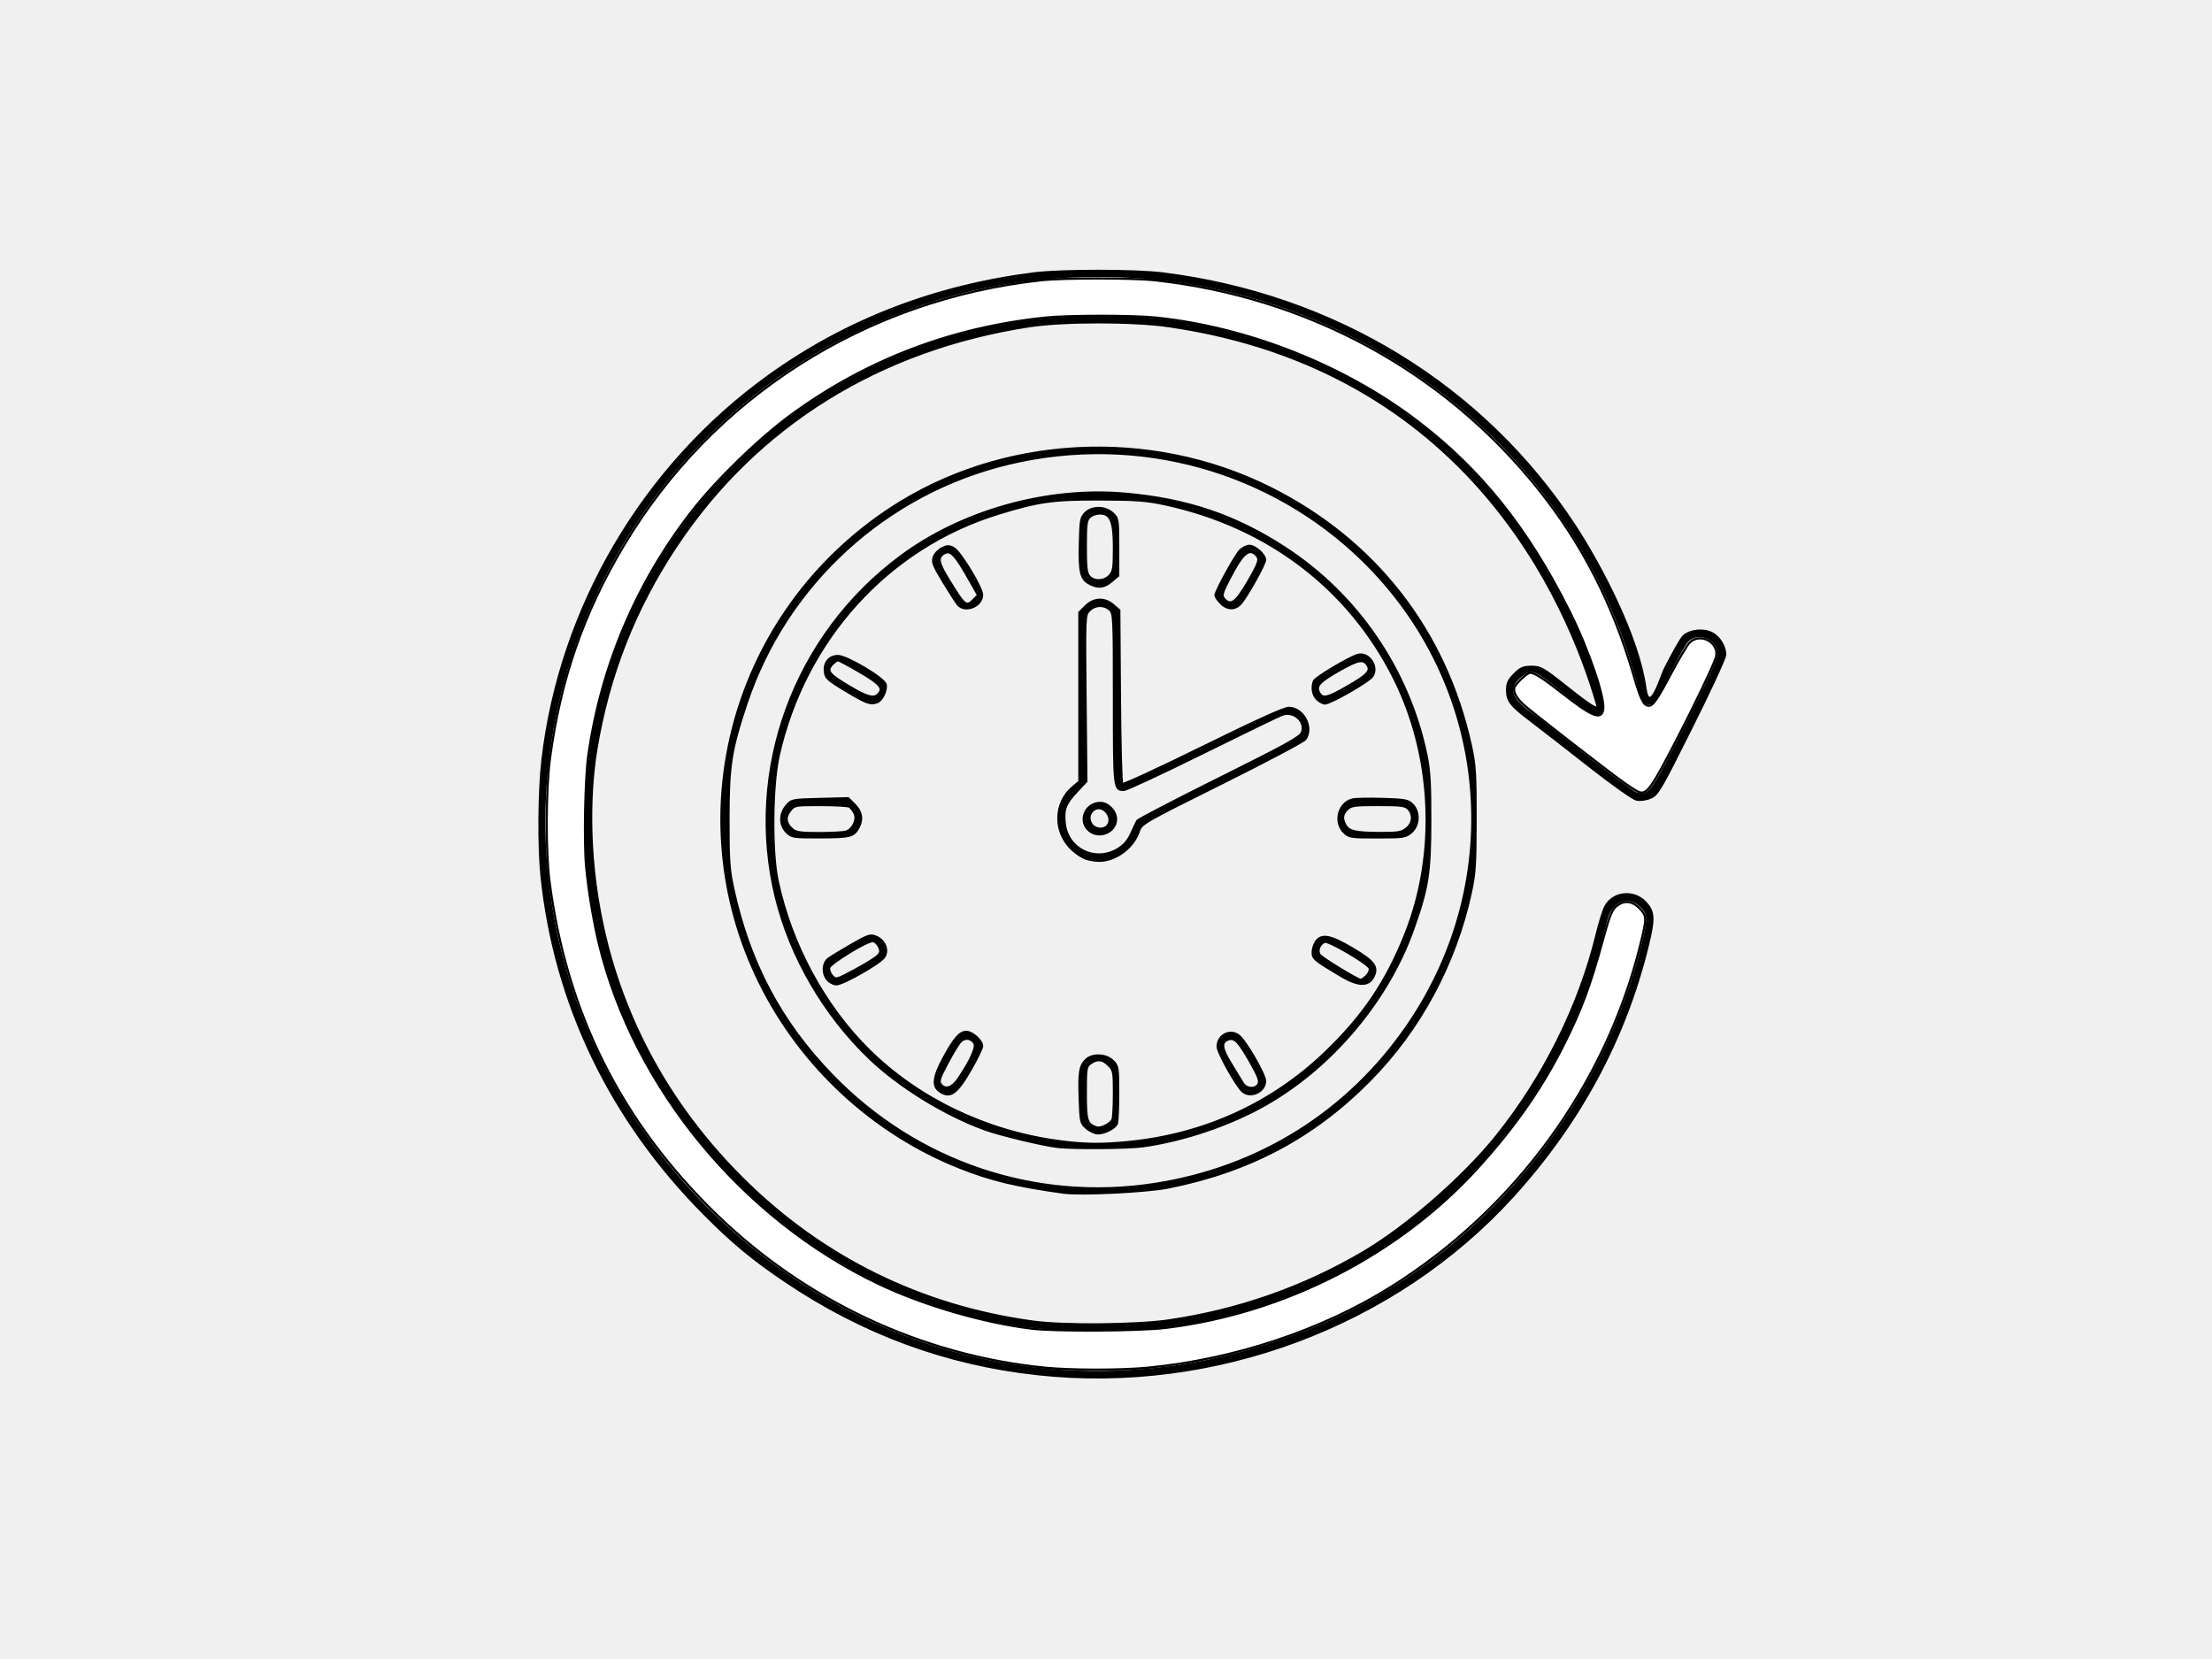
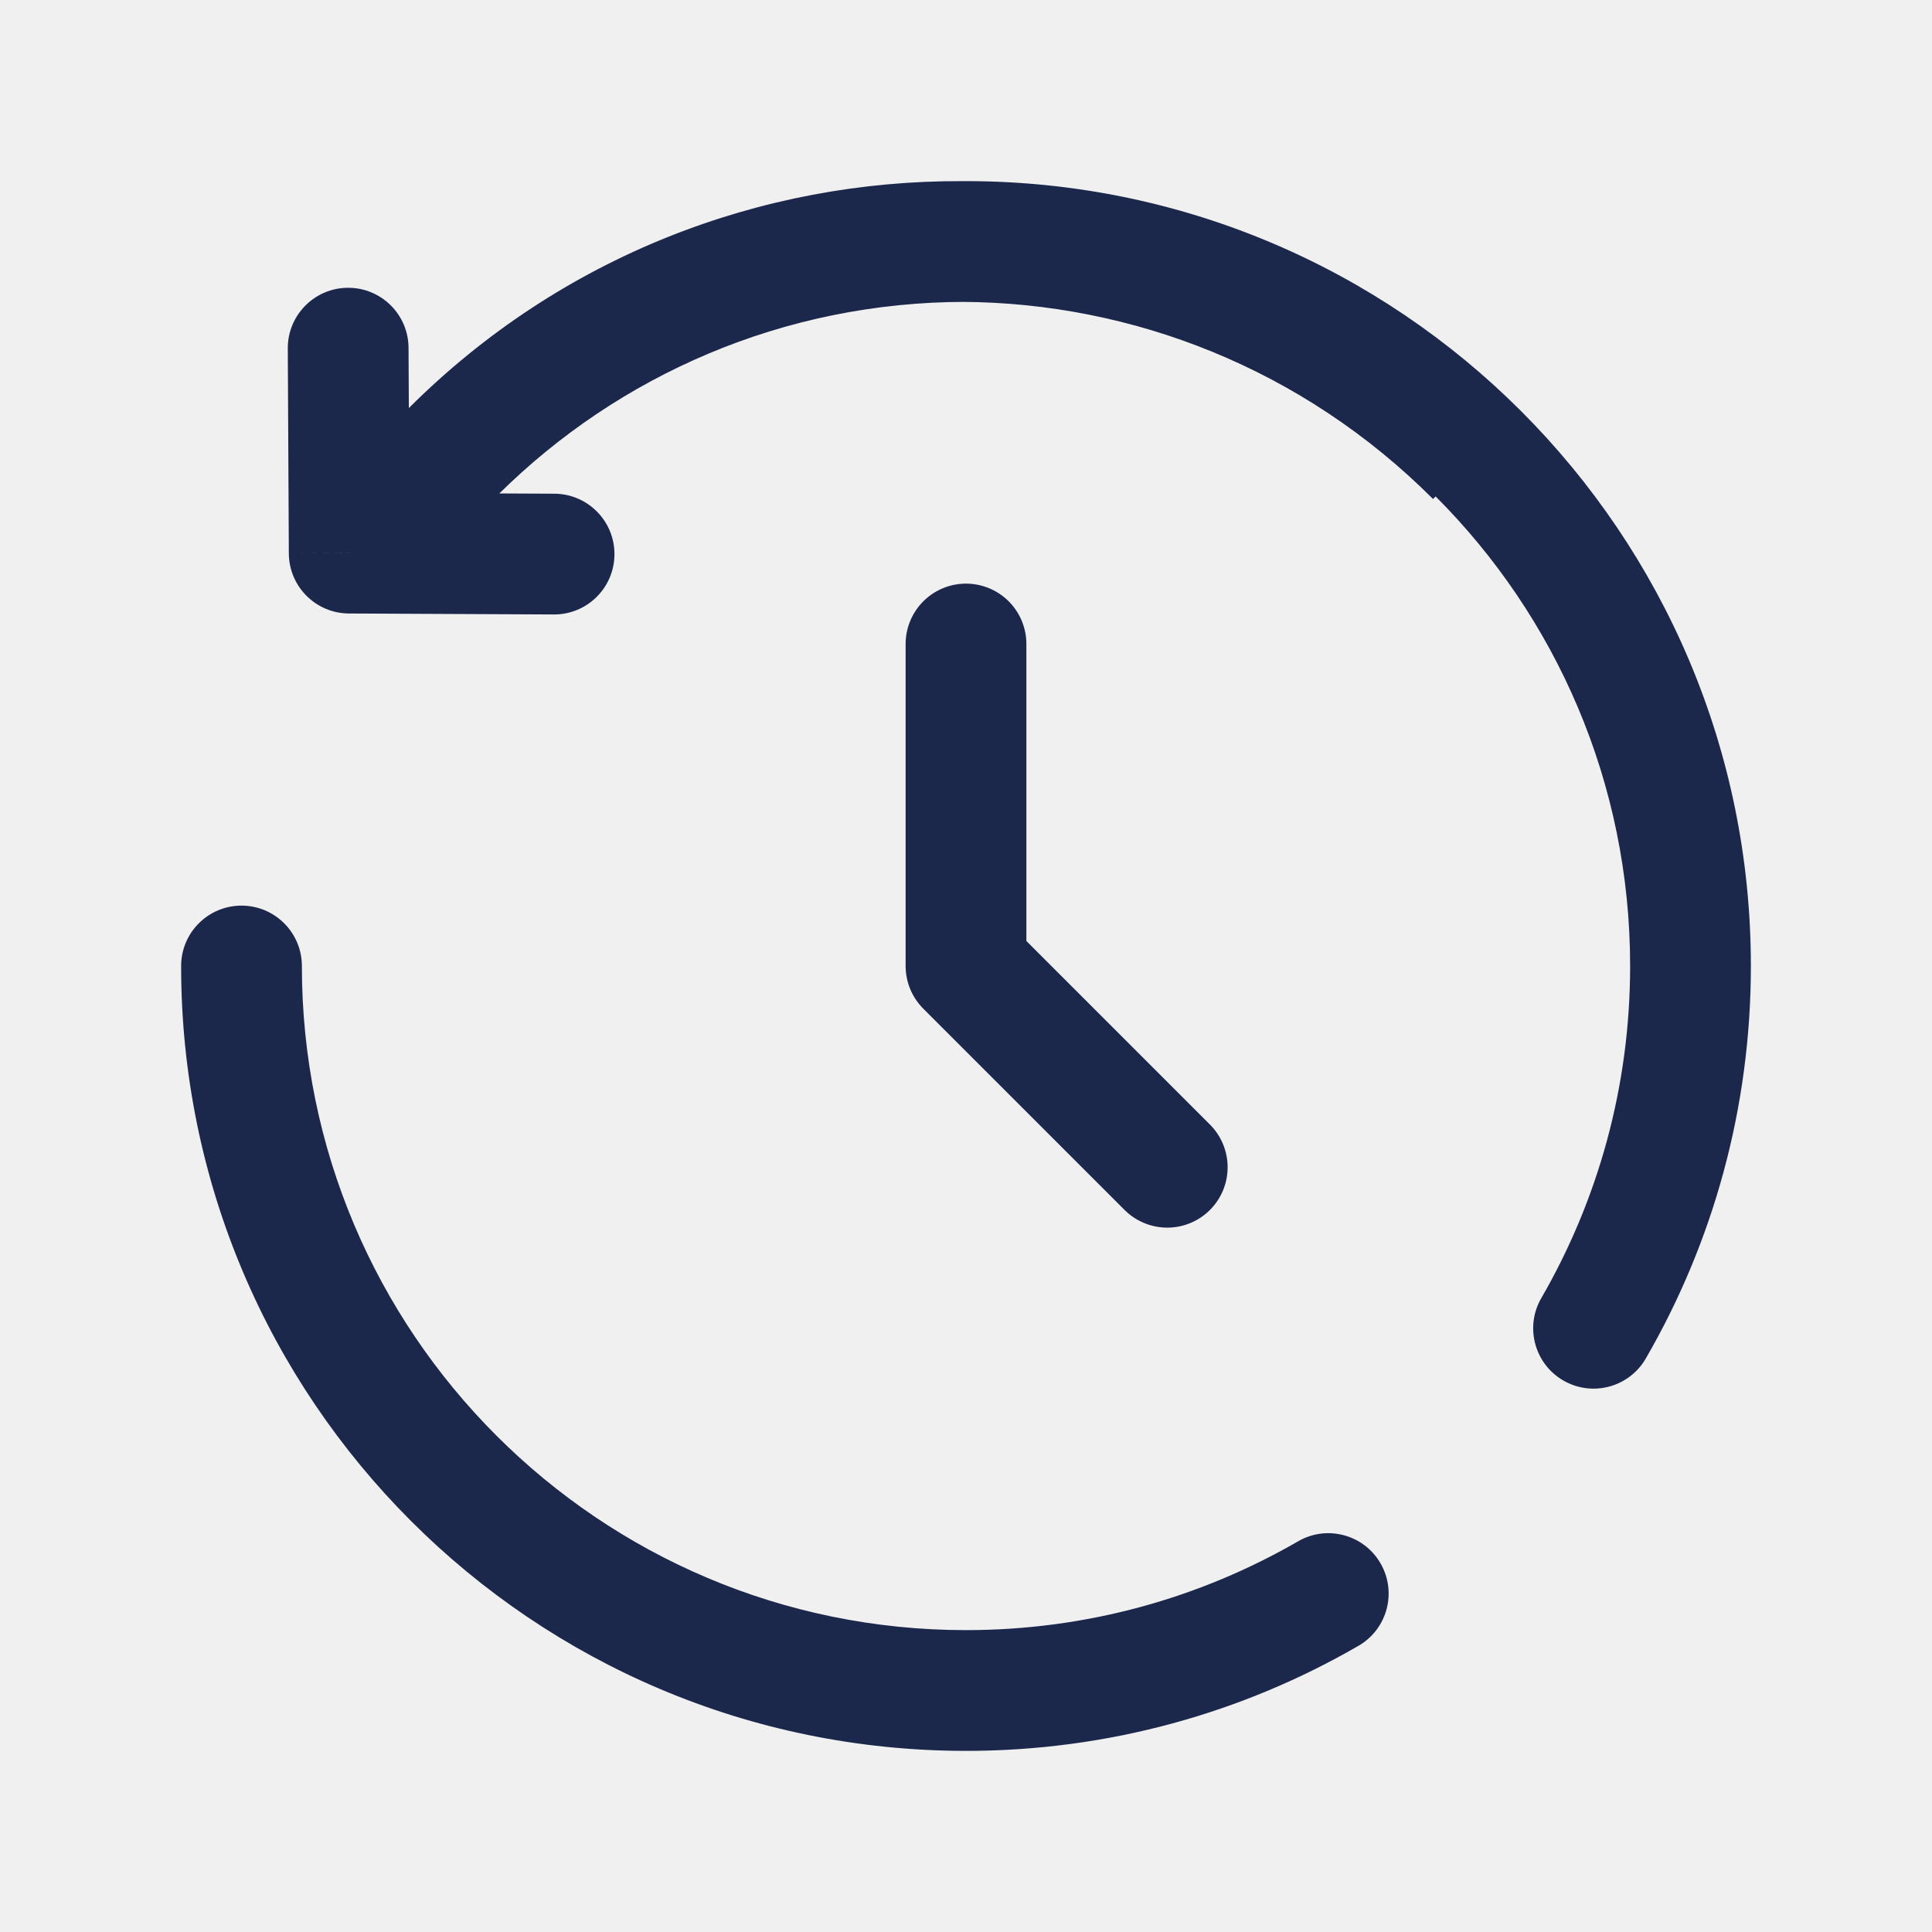
- <svg xmlns="http://www.w3.org/2000/svg" version="1.1" id="svg1" width="1024" height="768" viewBox="0 0 1024 768">
-   <defs id="defs1" />
-   <g id="g1">
-     <path style="fill:#000000;fill-opacity:1;stroke:#000000;stroke-opacity:0.997" d="m 480.163,636.14 c -42.302,-4.626 -80.837,-18.857 -116.815,-43.142 -14.88,-10.044 -24.284,-17.841 -37.218,-30.856 -43.463,-43.737 -69.276,-97.272 -75.443,-156.467 -1.453,-13.946 -1.237,-39.695 0.454,-54.15 8.272,-70.713 46.905,-136.107 105.022,-177.768 35.807,-25.668 76.686,-41.422 122.5,-47.21 12.409,-1.568 46.792,-1.56 59.5,0.013 79.524,9.844 148.377,51.936 190.757,116.615 12.639,19.29 29.563,52.068 32.764,75.25 1.835,13.293 7.347,-5.567 9.009,-8.809 3.657,-7.133 7.437,-13.969 8.621,-15.082 2.983,-2.802 9.228,-3.49 13.17,-1.452 3.504,1.812 6.18,6.163 6.18,10.05 0,1.406 -6.991,16.533 -15.536,33.616 -14.611,29.21 -15.749,31.149 -19.104,32.55 -2.127,0.889 -4.745,1.232 -6.484,0.85 -1.604,-0.352 -11.345,-7.258 -21.646,-15.345 -10.301,-8.088 -22.418,-17.502 -26.926,-20.92 -9.735,-7.382 -11.304,-9.399 -11.304,-14.53 0,-3.076 0.702,-4.58 3.4,-7.277 2.867,-2.867 4.111,-3.4 7.936,-3.4 4.222,0 5.363,0.656 16.51,9.5 11.957,9.486 14.739,11.05 13.781,7.75 -13.804,-47.559 -59.929,-154.824 -198.127,-174.899 -16.54,-2.403 -48.788,-2.41 -64.5,-0.015 -69.567,10.605 -126.466,46.023 -163.601,101.838 -19.238,28.916 -31.311,59.66 -37.041,94.326 -3.275,19.812 -14.206,116.814 67.734,198.362 36.931,36.754 82.971,59.387 134.907,66.319 14.068,1.878 47.881,1.547 62.5,-0.611 32.276,-4.765 62.509,-15.39 90.011,-31.634 20.169,-11.913 46.221,-34.617 61.466,-53.569 21.961,-27.3 38.486,-60.525 46.494,-93.482 1.285,-5.287 3.075,-11.042 3.977,-12.788 3.507,-6.782 13.176,-7.852 18.59,-2.057 4.074,4.361 4.22,7.462 0.972,20.641 -10.53,42.725 -31.348,81.33 -62.185,115.317 -54.493,60.059 -138.317,91.433 -220.326,82.465 z m 60.5,-3.08 c 22.579,-2.865 47.527,-9.656 69.884,-19.023 74.298,-31.128 132.098,-100.169 150.58,-179.865 2.153,-9.285 1.969,-11.218 -1.387,-14.574 -5.755,-5.755 -13.638,-2.938 -15.967,5.705 -0.574,2.13 -2.431,9.047 -4.127,15.372 -18.323,68.327 -66.325,111.079 -80.739,122.677 -26.275,21.141 -57.367,36.742 -89.41,44.865 -19.624,4.974 -32.245,6.638 -54.564,7.193 -32.212,0.801 -52.473,-1.941 -79.626,-10.776 -18.617,-6.058 -30.598,-11.423 -46.437,-20.796 -57.77,-34.186 -96.651,-90.879 -110.226,-144.663 -18.159,-71.949 -2.779,-144.454 43.058,-202.99 9.407,-12.014 29.138,-31.594 40.505,-40.198 43.529,-32.946 92.314,-49.312 146.996,-49.312 27.695,0 49.797,3.501 75.459,11.954 54.865,18.072 99.093,52.385 127.896,100.682 10.16,17.036 19.734,34.661 26.051,55.172 5.767,18.724 3.349,20.32 -12.057,7.957 -16.588,-13.312 -17.276,-13.608 -22.33,-9.633 -6.441,5.067 -5.442,10.217 3.214,16.572 3.149,2.312 15.176,11.651 26.726,20.752 11.55,9.102 22.076,16.837 23.39,17.19 6,1.61 6.691,0.668 22.81,-31.146 10.148,-20.027 15.217,-31.095 15.25,-33.295 0.106,-7.106 -8.95,-11.131 -14.314,-6.362 -1.025,0.911 -4.966,7.845 -8.757,15.407 -5.169,10.311 -7.361,13.75 -8.764,13.75 -2.423,0 -3.709,-1.668 -4.626,-6 -0.408,-1.925 -2.203,-8.225 -3.99,-14 C 722.702,200.771 621.319,127.566 508.669,127.692 c -41.622,0.046 -78.222,8.644 -115.917,27.23 -62.213,30.675 -109.801,87.056 -130.182,154.238 -17.225,56.777 -13.361,117.295 11.007,172.421 40.999,92.746 143.732,167.132 267.085,151.479 z m -48.5,-80.964 c -21.812,-3.025 -33.441,-5.829 -47.815,-11.525 -39.984,-15.847 -73.476,-46.781 -92.659,-85.583 -38.435,-77.744 -12.626,-171.46 60.474,-219.587 51.24,-33.735 120.106,-37.47 175.949,-9.542 48.484,24.248 81.126,66.143 92.768,119.067 1.997,9.076 2.252,12.995 2.234,34.249 -0.018,20.97 -0.299,25.276 -2.225,34.104 -7.2,33 -23.54,63.374 -46.726,86.854 -26.011,26.342 -55.829,42.171 -93.5,49.635 -10.075,1.996 -40.395,3.451 -48.5,2.327 z m 42.494,-4.026 C 583.006,540.547 624.216,514.669 651.663,474.595 698.432,406.31 689.622,316.506 630.521,259.082 588.559,218.311 527.516,200.285 467.187,214.613 c -56.854,13.503 -103.082,55.659 -121.526,110.823 -7.28,21.772 -8.386,28.844 -8.409,53.739 -0.017,19.104 0.275,23.352 2.219,32.273 7.465,34.259 21.916,61.529 45.612,86.074 39.139,40.541 94.229,59.159 149.573,50.547 z m -44.994,-17.11 c -6.653,-0.751 -26.446,-5.489 -33.46,-8.009 -18.659,-6.705 -39.905,-19.765 -53.748,-33.039 -20.978,-20.115 -36.606,-47.026 -43.315,-74.585 -14.34,-58.904 8.489,-121.198 57.834,-157.816 28.552,-21.188 68.001,-32.175 104.011,-28.968 28.676,2.554 50.681,9.984 73.679,24.876 33.59,21.752 57.355,56.436 65.61,95.756 1.532,7.296 1.883,13.165 1.853,31 -0.04,24.076 -1.047,30.539 -7.709,49.5 -12.439,35.404 -41.055,68.068 -74.334,84.848 -15.691,7.912 -34.123,13.748 -50.92,16.123 -6.684,0.945 -32.12,1.147 -39.5,0.314 z m 33.144,-2.331 c 34.855,-3.521 66.07,-17.785 90.718,-41.454 17.588,-16.889 28.294,-32.736 37.11,-54.93 14.792,-37.236 12.727,-82.435 -5.412,-118.451 -20.949,-41.596 -58.417,-70.032 -105.811,-80.303 -8.609,-1.866 -13.45,-2.229 -30.249,-2.269 -21.857,-0.052 -28.201,0.839 -46.985,6.596 -50.974,15.624 -89.654,58.216 -101.691,111.976 -3.097,13.834 -3.368,44.483 -0.512,57.88 6.272,29.416 21.419,57.608 41.91,78.004 22.835,22.729 54.095,37.86 87.778,42.485 12.092,1.661 20.182,1.774 33.144,0.464 z M 502.988,522.278 c -2.684,-2.309 -2.8,-2.805 -3.166,-13.492 -0.426,-12.451 0.023,-15.293 2.866,-18.136 2.923,-2.923 9.364,-2.676 12.52,0.48 2.343,2.343 2.455,3.019 2.455,14.918 0,6.855 -0.28,13.192 -0.621,14.082 -0.797,2.078 -5.56,4.545 -8.773,4.545 -1.372,0 -3.748,-1.079 -5.28,-2.397 z m 12.054,-4.148 c 0.342,-0.89 0.621,-6.327 0.621,-12.082 0,-9.776 -0.161,-10.625 -2.455,-12.918 -2.838,-2.838 -5.191,-3.092 -8.323,-0.898 -2.092,1.465 -2.223,2.28 -2.223,13.845 0,12.794 0.491,14.348 5,15.831 1.967,0.647 6.589,-1.719 7.379,-3.777 z m -80.156,-13.012 c -3.349,-2.345 -2.812,-6.688 1.899,-15.358 5.035,-9.267 7.507,-12.085 10.599,-12.085 2.732,0 7.28,4.114 7.28,6.586 0,0.922 -2.282,5.665 -5.071,10.539 -6.661,11.64 -9.738,13.799 -14.706,10.319 z m 8.735,-5.703 c 5.774,-8.537 8.548,-14.716 7.414,-16.516 -1.474,-2.34 -4.168,-2.721 -6.196,-0.875 -0.922,0.839 -3.688,5.324 -6.148,9.967 -3.909,7.379 -4.298,8.653 -3.087,10.111 2.099,2.53 5.19,1.494 8.017,-2.687 z m 131.805,6.009 c -2.786,-2.15 -11.759,-18.117 -11.761,-20.929 -0.004,-5.228 5.658,-8.213 9.764,-5.147 3.126,2.334 12.223,18.01 12.229,21.076 0.011,4.807 -6.414,7.947 -10.232,5 z m 7.143,-3.574 c 0.759,-1.419 -0.022,-3.582 -3.522,-9.75 -5.554,-9.787 -7.473,-11.85 -10.215,-10.98 -3.703,1.175 -3.465,3.956 0.959,11.194 2.306,3.773 4.806,7.872 5.556,9.11 1.662,2.743 5.85,2.991 7.223,0.426 z M 383.151,453.662 c -2.538,-2.805 -2.361,-7.822 0.348,-9.857 1.193,-0.897 5.997,-3.821 10.674,-6.498 7.835,-4.485 8.733,-4.773 11.411,-3.664 4.034,1.671 5.843,6.216 3.748,9.413 -1.873,2.858 -19.008,12.619 -22.152,12.619 -1.214,0 -3.028,-0.906 -4.029,-2.013 z m 22.942,-11.041 c 1.63,-1.573 1.75,-2.256 0.771,-4.404 -0.637,-1.398 -1.956,-2.537 -2.93,-2.53 -2.883,0.021 -19.718,10.353 -20.1,12.335 -0.191,0.991 0.439,2.67 1.4,3.731 1.714,1.894 1.909,1.843 10.338,-2.671 4.725,-2.53 9.459,-5.438 10.521,-6.462 z m 215.07,9.386 c -12.684,-7.529 -13.5,-8.201 -13.5,-11.124 0,-1.52 0.701,-3.763 1.557,-4.986 2.579,-3.683 6.768,-2.872 17.141,3.318 10.151,6.058 11.87,8.566 9.175,13.39 -2.215,3.965 -7.021,3.765 -14.372,-0.598 z m 11.477,-0.31 c 1.107,-1.107 1.716,-2.658 1.384,-3.523 -0.84,-2.19 -19.028,-12.841 -20.779,-12.169 -2.439,0.936 -3.67,4.17 -2.293,6.021 1.145,1.539 17.36,11.445 18.961,11.583 0.412,0.036 1.64,-0.825 2.727,-1.912 z M 502.874,397.546 c -1.809,-0.522 -4.99,-2.65 -7.069,-4.729 -8.157,-8.157 -7.779,-21.22 0.822,-28.458 l 3.036,-2.555 v -39.141 -39.141 l 2.923,-2.923 c 3.761,-3.761 8.758,-3.961 12.771,-0.51 l 2.806,2.413 0.284,39.821 c 0.156,21.902 0.637,40.174 1.068,40.606 0.432,0.432 17.232,-7.324 37.335,-17.234 24.38,-12.019 37.618,-18.018 39.758,-18.018 6.783,0 11.588,9.153 7.64,14.553 -0.778,1.064 -18.152,10.263 -38.609,20.441 -36.948,18.384 -37.202,18.532 -38.506,22.369 -1.663,4.894 -5.842,9.367 -10.97,11.741 -4.356,2.017 -8.188,2.238 -13.289,0.767 z m 14.355,-4.357 c 3.05,-1.787 4.851,-3.825 6.409,-7.25 1.192,-2.62 2.472,-5.302 2.846,-5.96 0.374,-0.658 17.453,-9.546 37.955,-19.753 31.124,-15.495 37.441,-18.992 38.277,-21.189 1.89,-4.971 -3.73,-10.071 -9.047,-8.211 -1.378,0.482 -17.966,8.52 -36.863,17.863 -18.897,9.343 -35.344,16.987 -36.55,16.987 -4.57,0 -4.593,-0.21 -4.593,-42.045 0,-38.152 -0.074,-39.712 -1.967,-41.425 -2.661,-2.408 -6.766,-2.242 -9.38,0.378 -2.143,2.148 -2.151,2.337 -1.774,40.634 l 0.379,38.476 -4.588,4.905 c -5.142,5.498 -6.142,8.197 -5.416,14.631 1.333,11.828 13.949,18.034 24.313,11.961 z m -12.832,-8.509 c -5.488,-4.317 -2.142,-13.006 5.008,-13.006 3.563,0 7.258,3.831 7.258,7.524 0,5.861 -7.514,9.219 -12.266,5.482 z m 8.066,-2.206 c 3.425,-3.425 -1.364,-10.174 -5.608,-7.903 -2.614,1.399 -3.29,4.518 -1.525,7.038 1.598,2.282 5.27,2.727 7.133,0.865 z m -148.345,2.745 c -3.276,-3.276 -3.295,-8.456 -0.043,-12.24 2.381,-2.771 2.574,-2.81 15.498,-3.135 l 13.086,-0.329 3.002,3.002 c 3.206,3.206 3.827,6.74 1.839,10.472 -2.244,4.213 -3.783,4.619 -17.632,4.652 -12.803,0.031 -13.386,-0.059 -15.75,-2.423 z m 27.335,-0.186 c 3.319,-0.889 5.614,-5.725 4.091,-8.618 -0.649,-1.233 -1.675,-2.572 -2.28,-2.976 -0.605,-0.404 -6.58,-0.742 -13.278,-0.75 -11.998,-0.015 -12.208,0.024 -14.268,2.642 -2.375,3.019 -1.994,5.881 1.143,8.593 1.643,1.421 3.931,1.747 12.163,1.736 5.577,-0.008 11.17,-0.29 12.429,-0.627 z m 230.665,0.186 c -4.744,-4.744 -2.43,-13.51 3.992,-15.121 1.315,-0.33 7.591,-0.448 13.947,-0.262 10.413,0.305 11.779,0.561 13.808,2.593 3.389,3.393 3.129,9.704 -0.531,12.851 -2.627,2.259 -3.512,2.394 -15.773,2.394 -12.458,0 -13.09,-0.1 -15.444,-2.455 z m 28.911,-1.618 c 3.05,-2.399 3.474,-6.342 0.98,-9.099 -1.433,-1.584 -3.31,-1.829 -14,-1.829 -11.012,0 -12.561,0.216 -14.345,2 -2.245,2.245 -2.501,4.195 -0.935,7.122 1.624,3.034 4.525,3.745 15.55,3.814 8.777,0.055 10.464,-0.211 12.75,-2.009 z M 391.663,319.885 c -8.667,-5.217 -9.528,-6.012 -9.82,-9.058 -0.404,-4.209 2.096,-7.152 6.074,-7.152 4.098,0 21.311,10.228 22.065,13.111 0.678,2.592 -1.562,7.385 -3.864,8.268 -3.11,1.193 -5.022,0.51 -14.455,-5.169 z m 14.8,1.59 c 2.764,-2.764 1.18,-4.746 -8.201,-10.267 -5.17,-3.043 -9.826,-5.533 -10.345,-5.533 -0.519,0 -1.782,0.926 -2.807,2.059 -2.616,2.891 -1.302,4.519 8.156,10.105 8.214,4.851 11.168,5.665 13.197,3.636 z m 203.2,2.2 c -1.984,-1.984 -2.553,-5.396 -1.4,-8.4 0.613,-1.597 16.038,-10.816 20.199,-12.072 5.066,-1.529 9.843,5.318 6.872,9.851 -1.588,2.424 -19.347,12.621 -21.981,12.621 -0.93,0 -2.59,-0.9 -3.69,-2 z m 13.968,-5.807 c 9.325,-5.345 11.121,-7.241 9.42,-9.943 -1.891,-3.004 -4.223,-2.571 -13.011,2.417 -9.307,5.281 -11.051,7.204 -9.376,10.333 1.585,2.962 3.705,2.503 12.968,-2.807 z M 443.48,279.925 c -0.821,-0.963 -3.893,-5.715 -6.827,-10.56 -4.619,-7.63 -5.207,-9.17 -4.389,-11.498 0.52,-1.478 2.259,-3.317 3.865,-4.087 2.51,-1.203 3.277,-1.199 5.467,0.031 3.022,1.696 13.067,18.278 13.067,21.571 0,5.211 -7.882,8.413 -11.183,4.543 z m 7.244,-2.311 2.061,-2.061 -3.209,-5.689 c -7.654,-13.571 -9.531,-15.549 -12.799,-13.491 -2.863,1.802 -2.369,4.223 2.465,12.089 7.478,12.168 8.028,12.606 11.482,9.152 z m 114.394,1.606 c -1.35,-1.35 -2.455,-3.001 -2.455,-3.668 0,-1.782 8.872,-18.004 11.282,-20.628 1.137,-1.238 3.133,-2.25 4.438,-2.25 2.683,0 7.28,4.098 7.28,6.489 0,1.957 -8.494,17.194 -11.294,20.261 -2.678,2.933 -6.191,2.856 -9.251,-0.205 z m 12.339,-9.472 c 5.476,-9.388 5.954,-10.926 4.007,-12.873 -3.324,-3.324 -6.338,-0.602 -12.426,11.225 -3.238,6.289 -3.597,7.601 -2.461,8.971 3.016,3.634 5.442,2.001 10.88,-7.322 z m -72.774,0.642 c -4.334,-2.193 -5.099,-5.135 -4.797,-18.441 0.253,-11.155 0.475,-12.422 2.533,-14.477 3.155,-3.151 9.252,-3.079 12.689,0.149 2.492,2.341 2.556,2.734 2.556,15.638 v 13.237 l -3.077,2.589 c -3.387,2.85 -6.134,3.212 -9.904,1.304 z m 8.941,-3.904 c 1.78,-1.911 2.039,-3.505 2.039,-12.566 0,-9.877 -0.858,-13.783 -3.4,-15.48 -1.916,-1.279 -5.876,-0.826 -7.772,0.89 -1.578,1.428 -1.829,3.3 -1.829,13.671 0,9.778 0.308,12.357 1.655,13.845 2.257,2.494 6.811,2.318 9.306,-0.36 z" id="path2" />
-     <path style="fill:#ffffff;fill-opacity:1;stroke:#000000;stroke-width:1;stroke-opacity:0.997" d="m 483.699,633.136 c -56.92,-5.65 -110.729,-30.813 -152.293,-71.218 -43.932,-42.707 -69.195,-93.223 -77.046,-154.064 -1.802,-13.966 -1.667,-42.647 0.268,-56.987 4.922,-36.463 15.501,-66.95 34.031,-98.071 41.058,-68.955 111.951,-114.127 193.08,-123.029 10.502,-1.152 42.607,-1.155 53.011,-0.005 70.822,7.83 133.732,42.122 177.317,96.654 20.299,25.397 34.425,52.945 44.11,86.019 3.436,11.733 4.703,14.247 7.184,14.247 1.903,0 3.906,-2.91 10.266,-14.909 3.67,-6.925 7.563,-13.41 8.65,-14.412 5.31,-4.892 14.286,0.645 11.927,7.357 -1.66,4.721 -9.548,21.199 -17.767,37.117 -11.859,22.966 -13.992,25.988 -17.573,24.895 -0.806,-0.246 -4.001,-2.247 -7.098,-4.447 -7.623,-5.414 -43.436,-33.234 -46.605,-36.203 -3.146,-2.948 -4.642,-5.706 -4.152,-7.657 0.452,-1.802 5.916,-6.981 7.366,-6.981 1.989,0 6.018,2.58 14.836,9.498 13.865,10.878 18.034,12.541 18.955,7.56 0.973,-5.26 -6.704,-27.785 -15.41,-45.22 -19.371,-38.788 -41.21,-66.081 -70.954,-88.67 -33.749,-25.631 -78.352,-43.22 -120.719,-47.603 -10.668,-1.104 -40.347,-1.104 -51.023,-8.9e-4 -43.523,4.498 -82.765,19.449 -117.546,44.783 -14.959,10.896 -34.841,30.173 -46.28,44.873 -25.685,33.005 -42.092,71.767 -47.918,113.213 -1.463,10.409 -2.031,39.699 -0.992,51.156 0.991,10.931 3.401,25.503 5.96,36.042 16.116,66.375 66.206,127.207 129.579,157.365 20.598,9.802 48.057,17.826 70.571,20.623 10.871,1.35 50.125,1.127 62.288,-0.353 55.231,-6.724 108.348,-34.053 144.932,-74.569 17.055,-18.888 29.363,-36.613 39.575,-56.995 7.8,-15.567 12.013,-26.879 17.572,-47.179 3.635,-13.275 4.553,-15.382 7.513,-17.238 3.279,-2.057 6.791,-1.353 9.906,1.985 3.14,3.367 3.152,4.383 0.193,16.434 -15.931,64.881 -58.002,122.603 -115.656,158.682 -32.037,20.048 -72.635,33.515 -112.571,37.341 -12.317,1.18 -35.441,1.165 -47.484,-0.03 z" id="path87" />
-   </g>
+ <svg xmlns="http://www.w3.org/2000/svg" width="800px" height="800px" viewBox="0 0 24 24" fill="none">
+   <path d="M12 8V12L14.5 14.5" stroke="#1C274C" stroke-width="1.5" stroke-linecap="round" stroke-linejoin="round" />
+   <path d="M5.604 5.604L5.074 5.074V5.074L5.604 5.604ZM4.338 6.871L3.588 6.874C3.59 7.286 3.923 7.619 4.334 7.621L4.338 6.871ZM6.88 7.633C7.294 7.635 7.631 7.301 7.633 6.887C7.635 6.473 7.301 6.135 6.887 6.133L6.88 7.633ZM5.075 4.321C5.073 3.907 4.736 3.573 4.321 3.575C3.907 3.577 3.573 3.915 3.575 4.329L5.075 4.321ZM3.75 12C3.75 11.586 3.414 11.25 3 11.25C2.586 11.25 2.25 11.586 2.25 12H3.75ZM16.875 20.445C17.234 20.238 17.357 19.779 17.149 19.42C16.942 19.062 16.483 18.939 16.125 19.147L16.875 20.445ZM19.147 16.125C18.939 16.483 19.062 16.942 19.42 17.149C19.779 17.357 20.238 17.234 20.445 16.875L19.147 16.125ZM5.14 5.071C4.846 5.363 4.844 5.838 5.135 6.132C5.426 6.426 5.901 6.429 6.196 6.137L5.14 5.071ZM18.862 5.138C15.042 1.318 8.869 1.279 5.074 5.074L6.135 6.135C9.334 2.935 14.557 2.954 17.802 6.199L18.862 5.138ZM5.074 5.074L3.808 6.34L4.868 7.401L6.135 6.135L5.074 5.074ZM4.334 7.621L6.88 7.633L6.887 6.133L4.342 6.121L4.334 7.621ZM5.088 6.867L5.075 4.321L3.575 4.329L3.588 6.874L5.088 6.867ZM12 3.75C16.556 3.75 20.25 7.444 20.25 12H21.75C21.75 6.615 17.385 2.25 12 2.25V3.75ZM12 20.25C7.444 20.25 3.75 16.556 3.75 12H2.25C2.25 17.385 6.615 21.75 12 21.75V20.25ZM16.125 19.147C14.912 19.848 13.504 20.25 12 20.25V21.75C13.775 21.75 15.441 21.275 16.875 20.445L16.125 19.147ZM20.25 12C20.25 13.504 19.848 14.912 19.147 16.125L20.445 16.875C21.275 15.441 21.75 13.775 21.75 12H20.25ZM6.196 6.137C7.687 4.661 9.736 3.75 12 3.75V2.25C9.325 2.25 6.901 3.328 5.14 5.071L6.196 6.137Z" fill="#1C274C" />
</svg>
